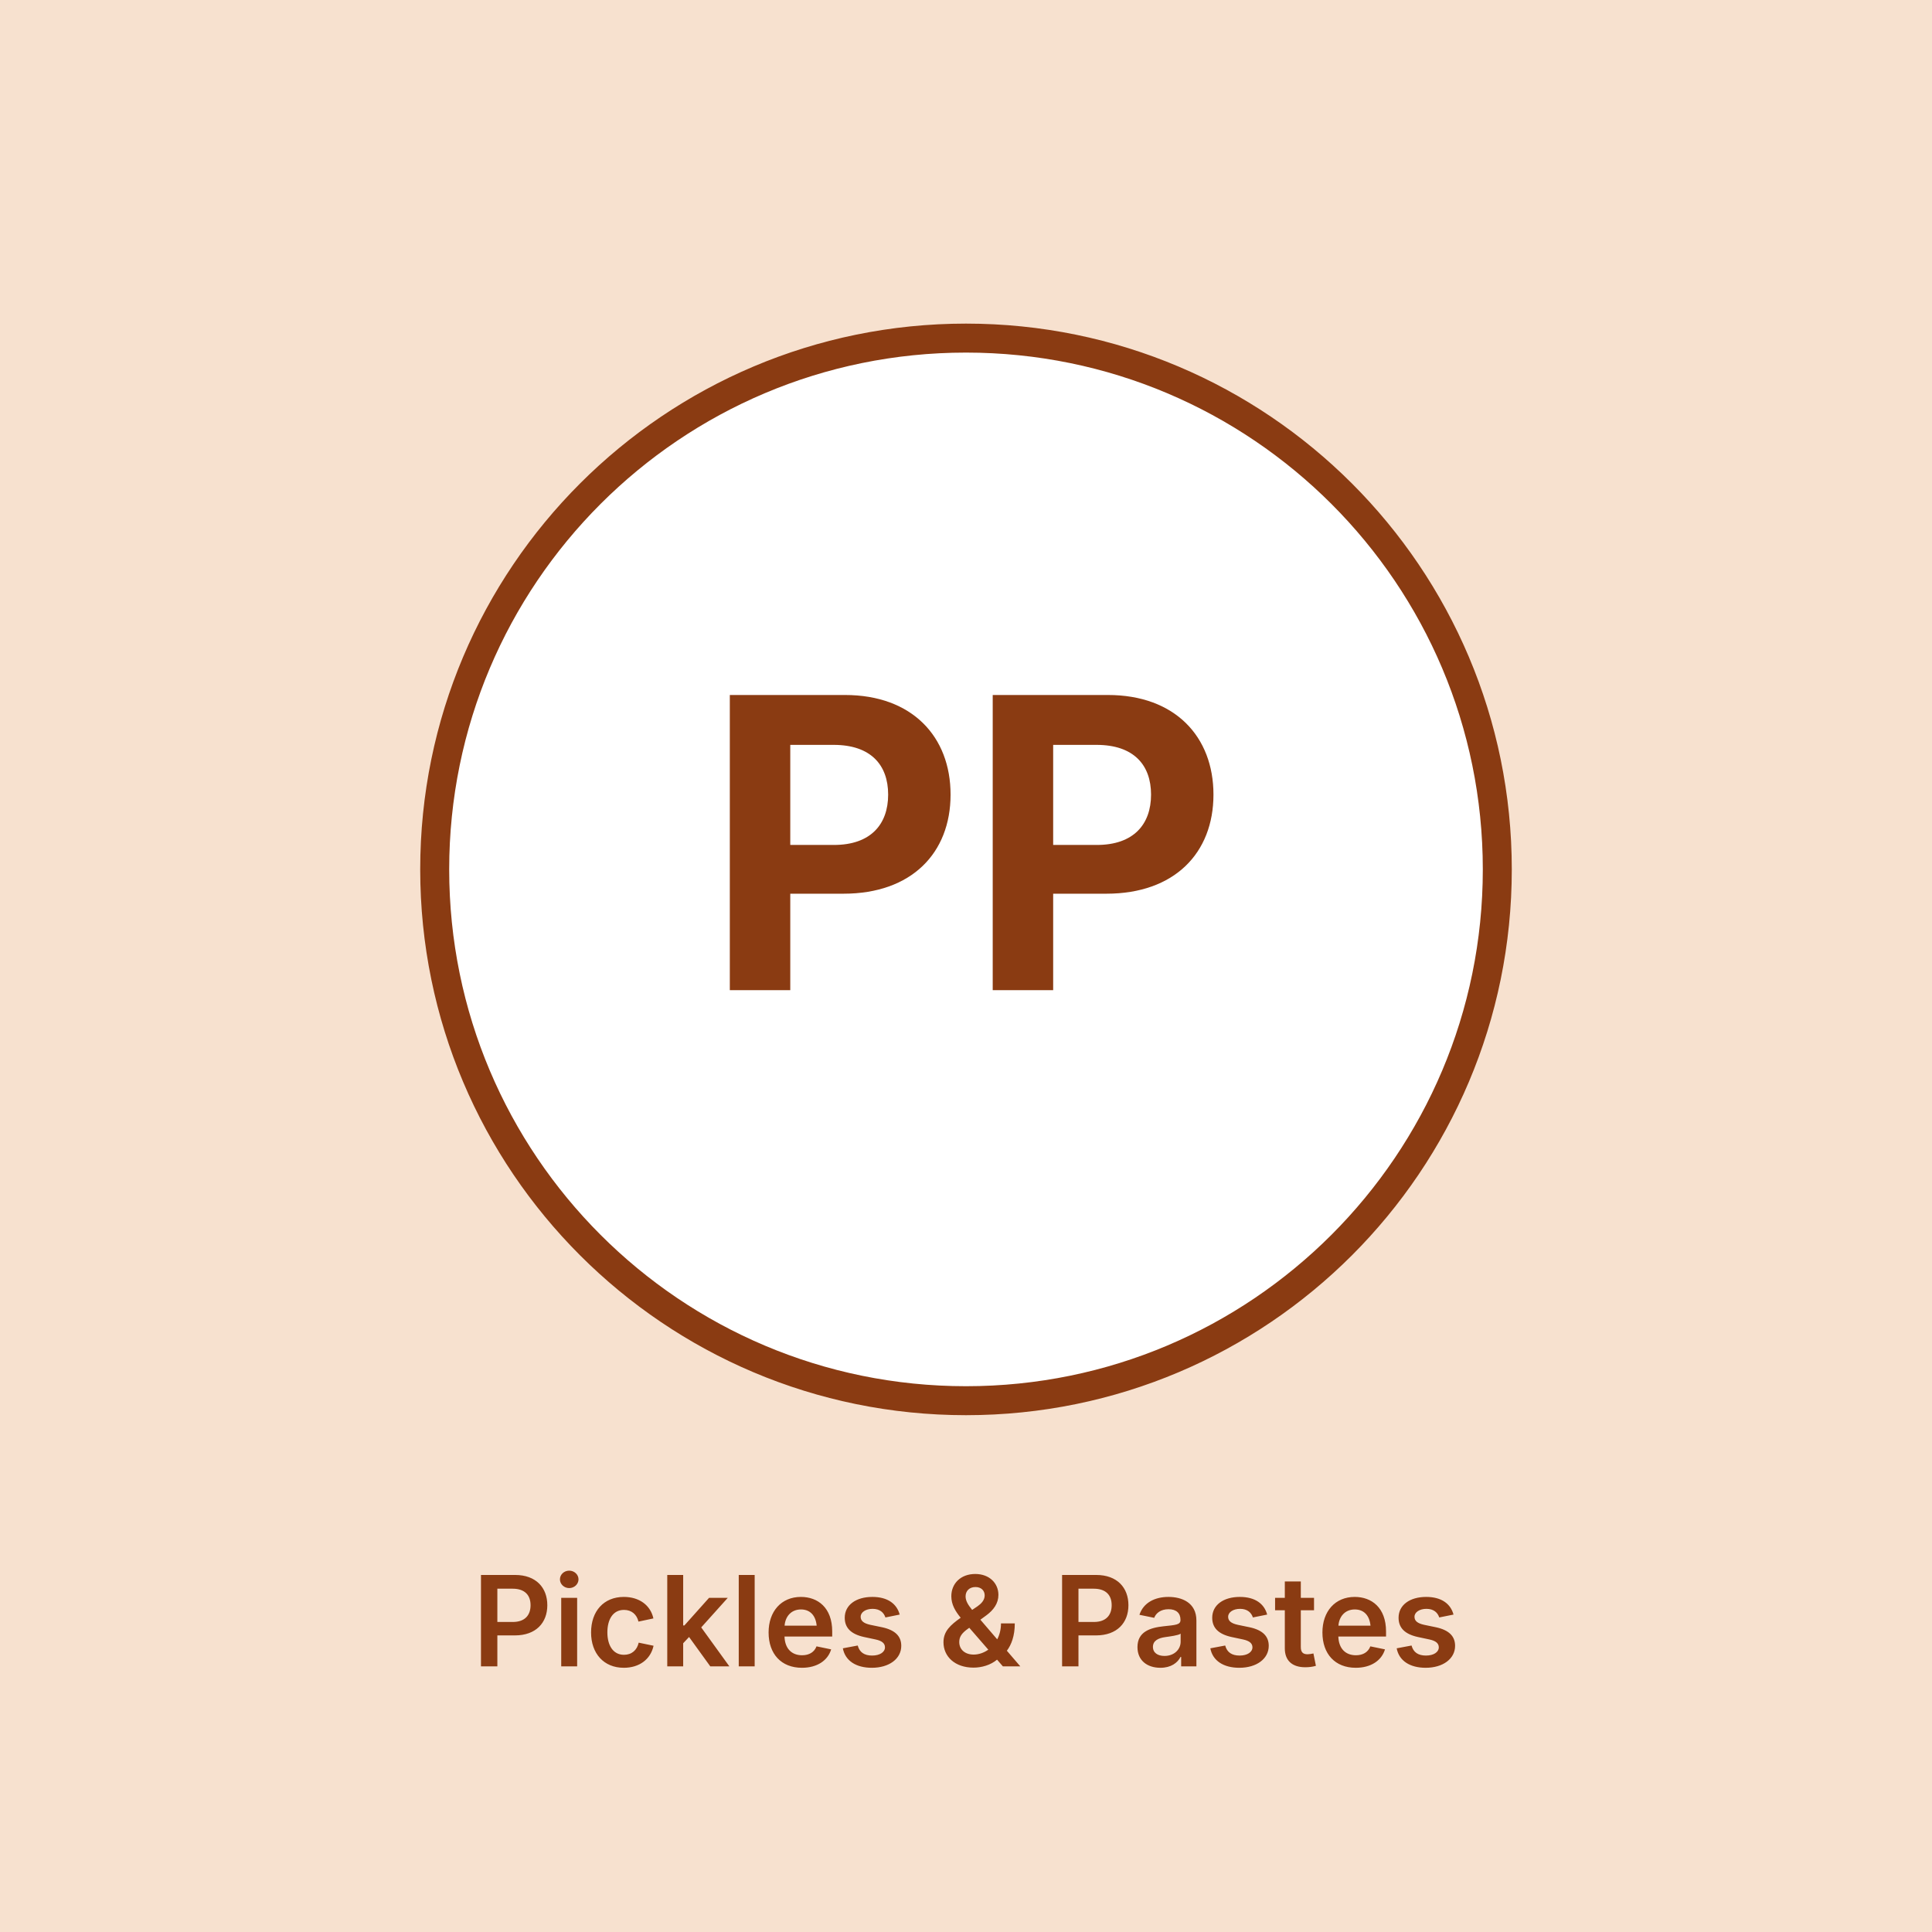
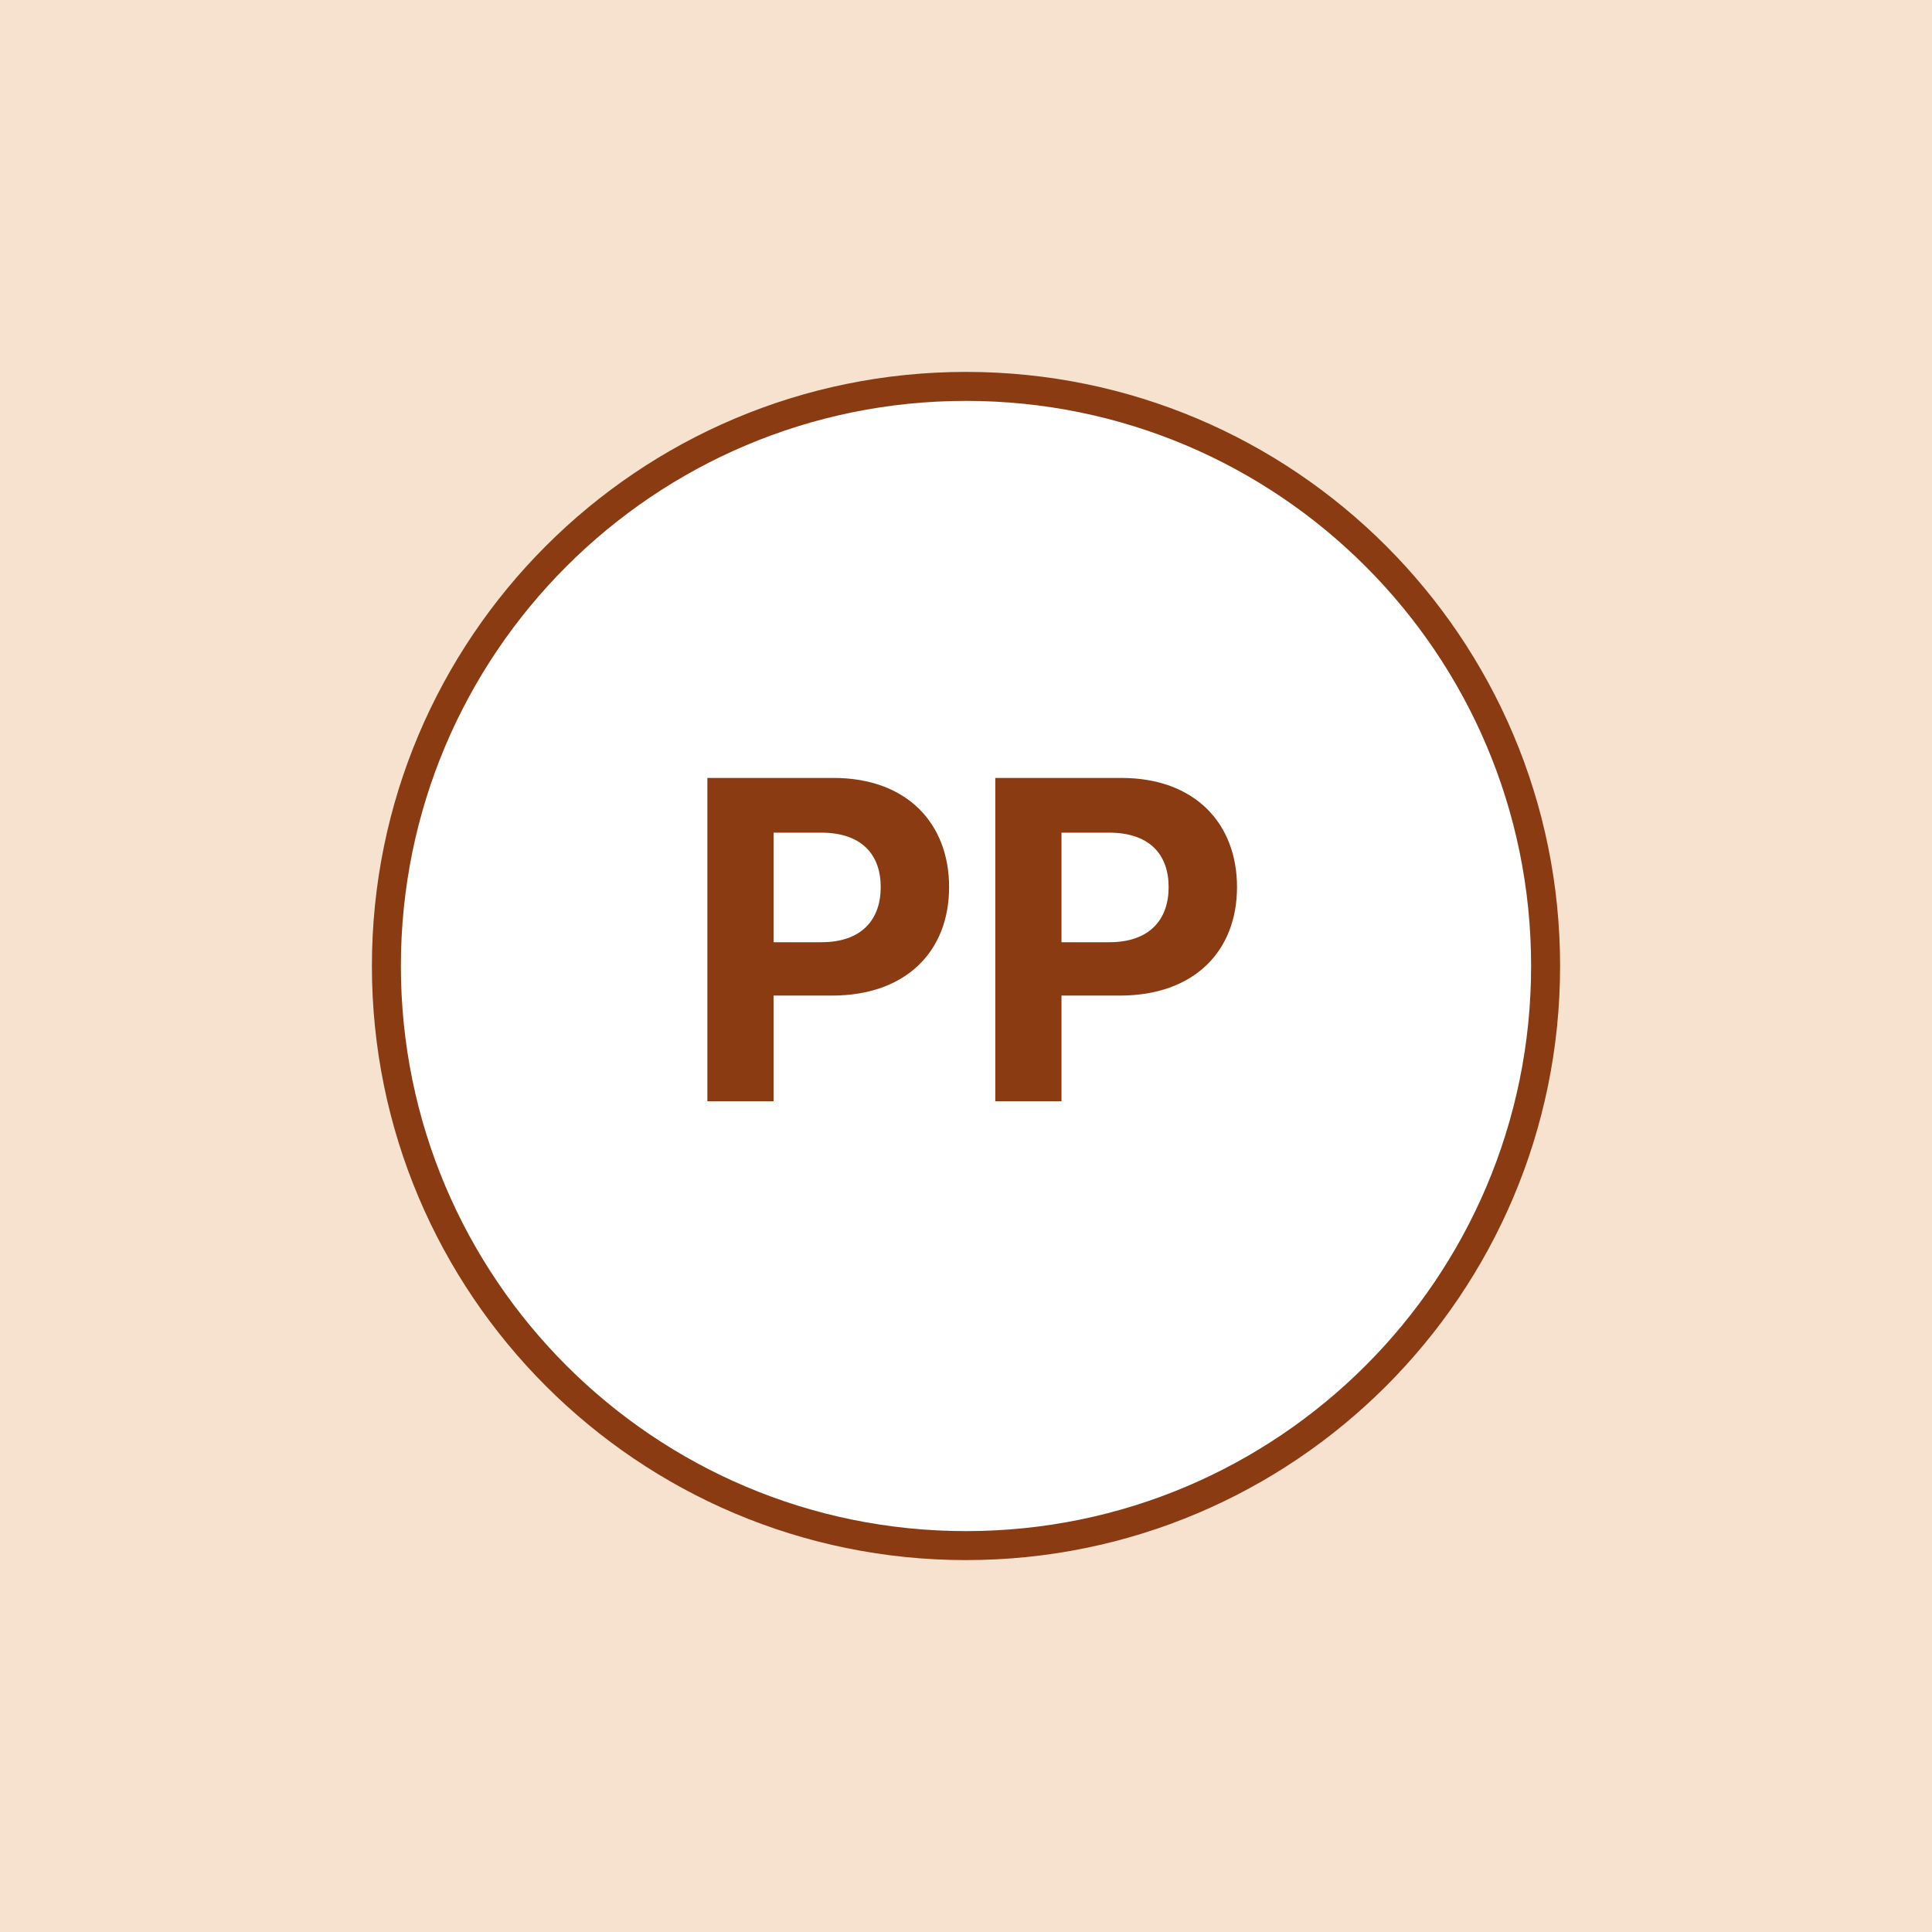
<svg xmlns="http://www.w3.org/2000/svg" viewBox="0 0 400 400" width="400" height="400" role="img" aria-label="Pickles &amp; Pastes">
  <rect width="400" height="400" fill="#f7e1cf" />
-   <circle cx="200" cy="180" r="110" fill="#fff" stroke="#8a3b12" stroke-width="6" />
-   <text x="200" y="205" text-anchor="middle" font-family="Poppins, Inter, system-ui, sans-serif" font-size="84" font-weight="700" fill="#8a3b12">PP</text>
-   <text x="200" y="345" text-anchor="middle" font-family="Poppins, Inter, system-ui, sans-serif" font-size="26" font-weight="600" fill="#8a3b12">Pickles &amp; Pastes</text>
+   <circle cx="200" cy="200" r="120" fill="#fff" stroke="#8a3b12" stroke-width="6" />
+   <text x="200" y="228" text-anchor="middle" font-family="Poppins, Inter, system-ui, sans-serif" font-size="92" font-weight="700" fill="#8a3b12">PP</text>
</svg>
